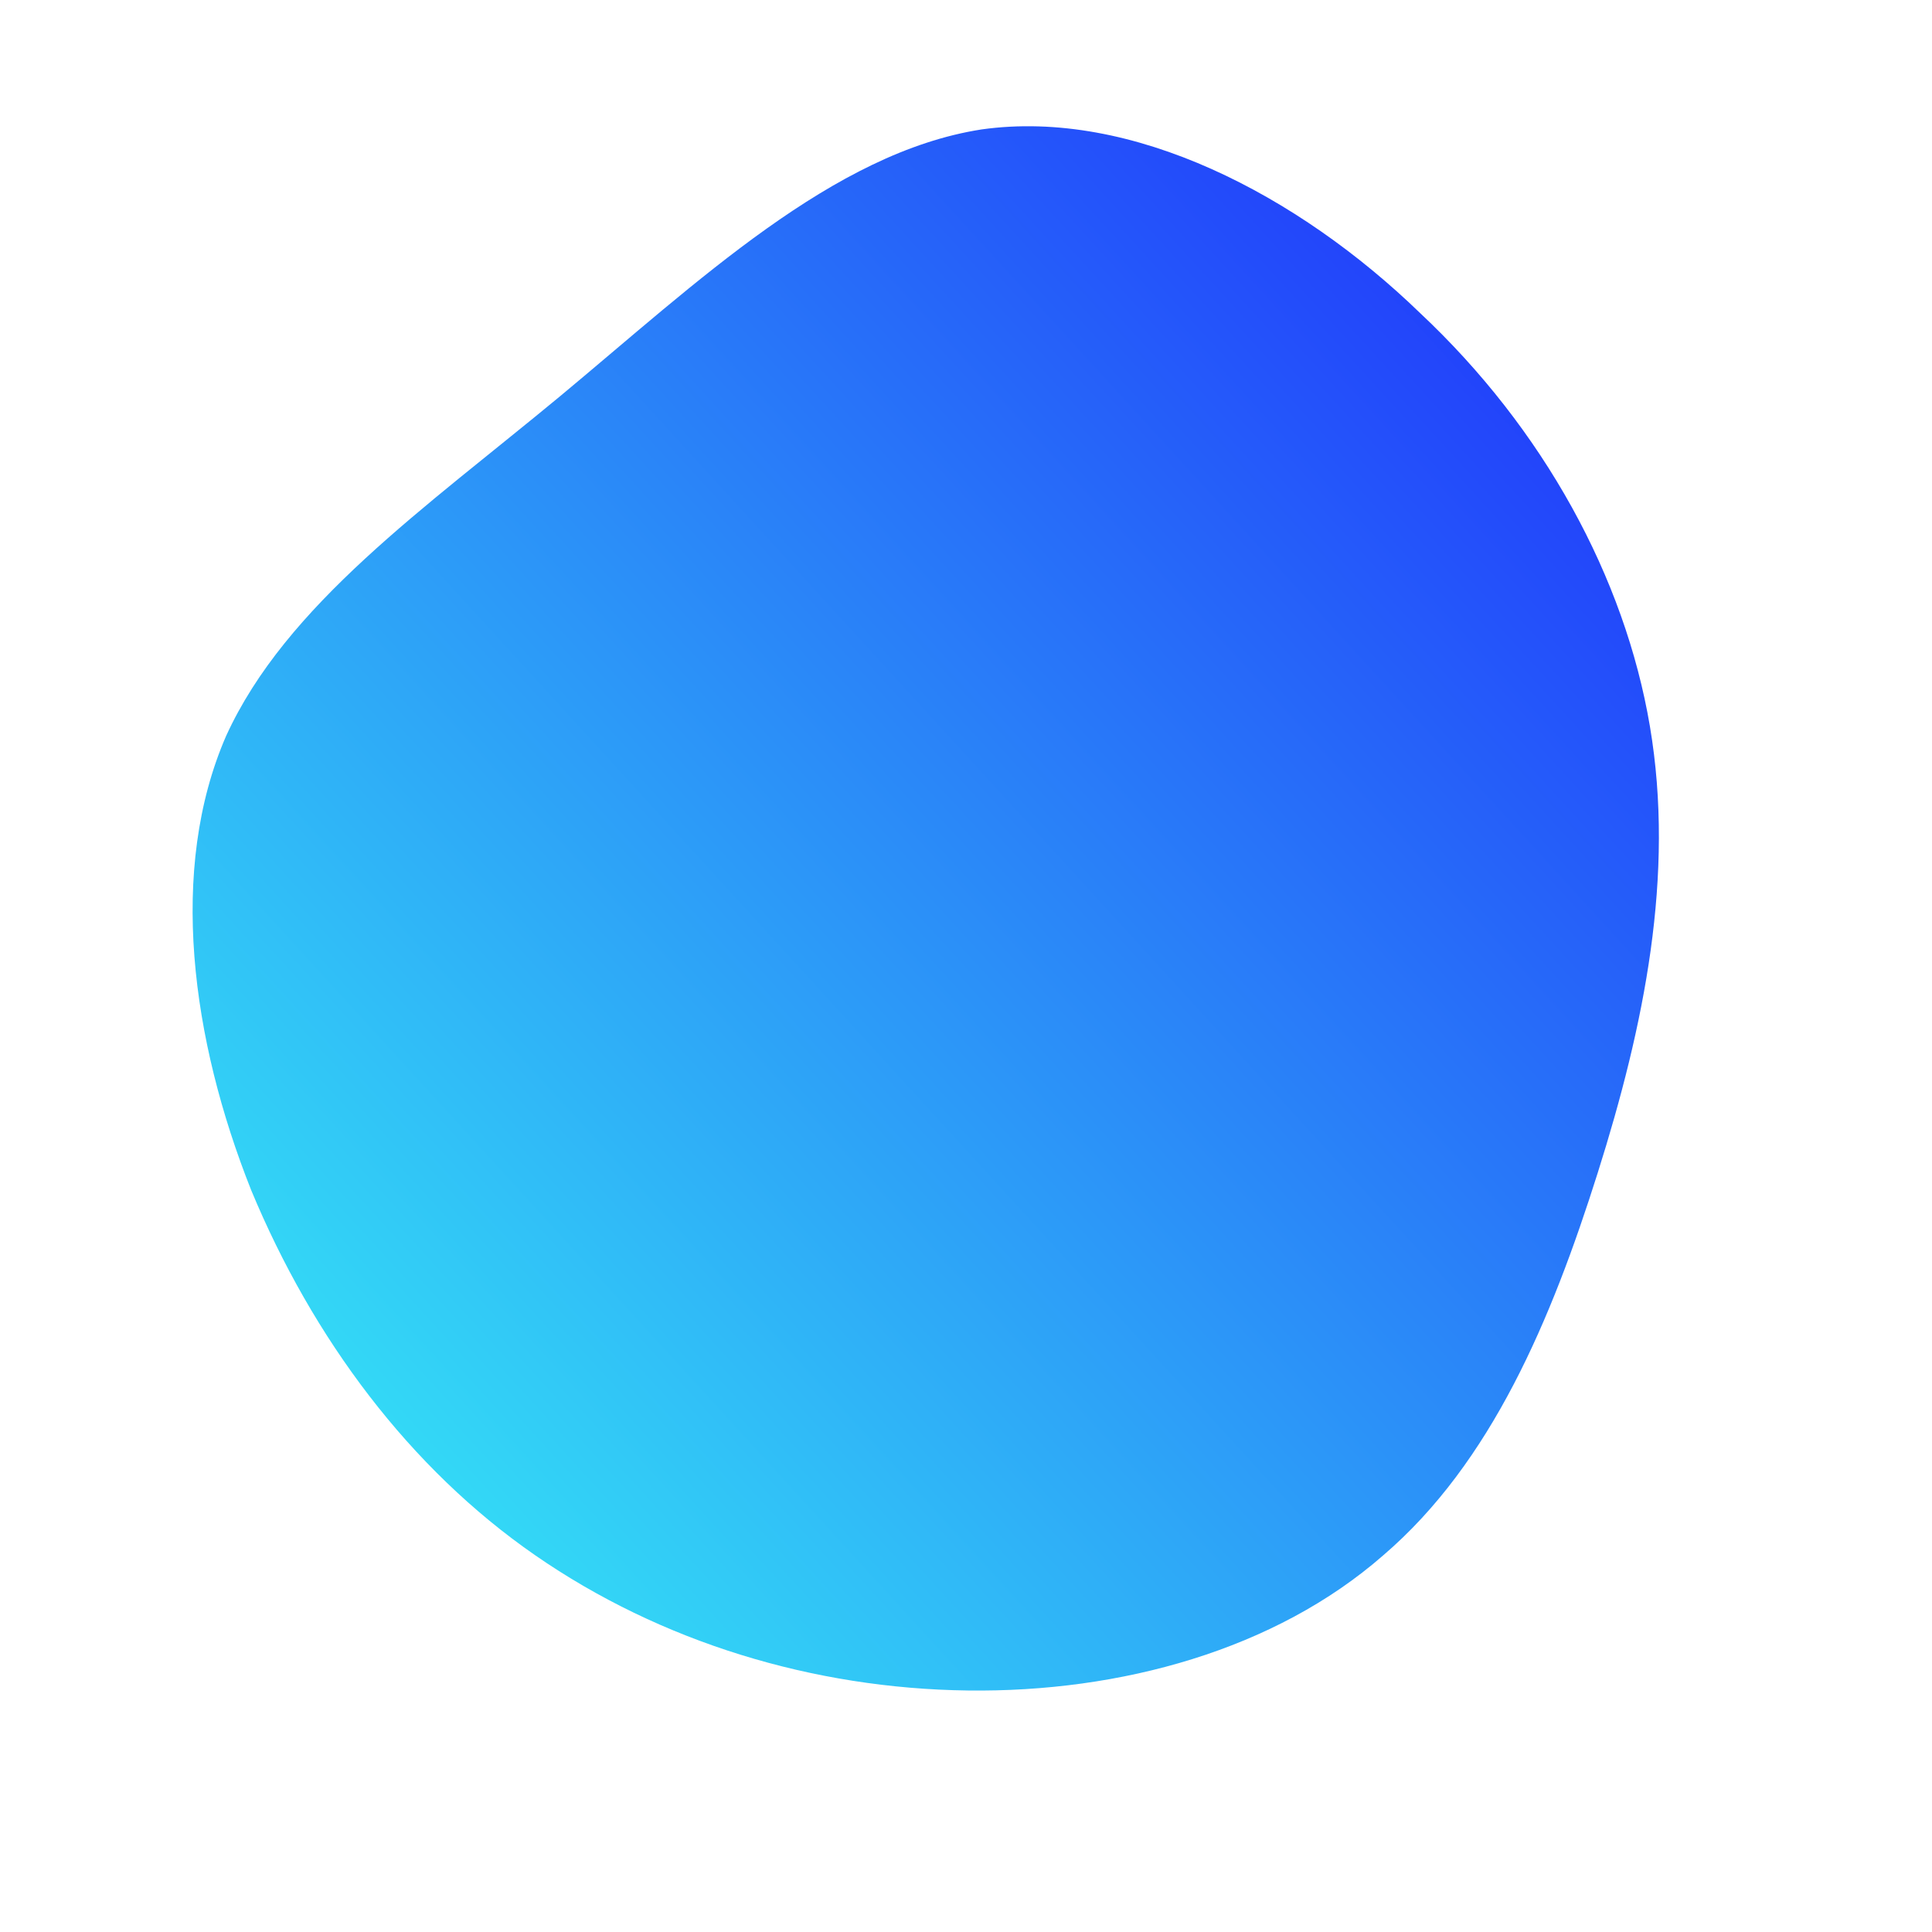
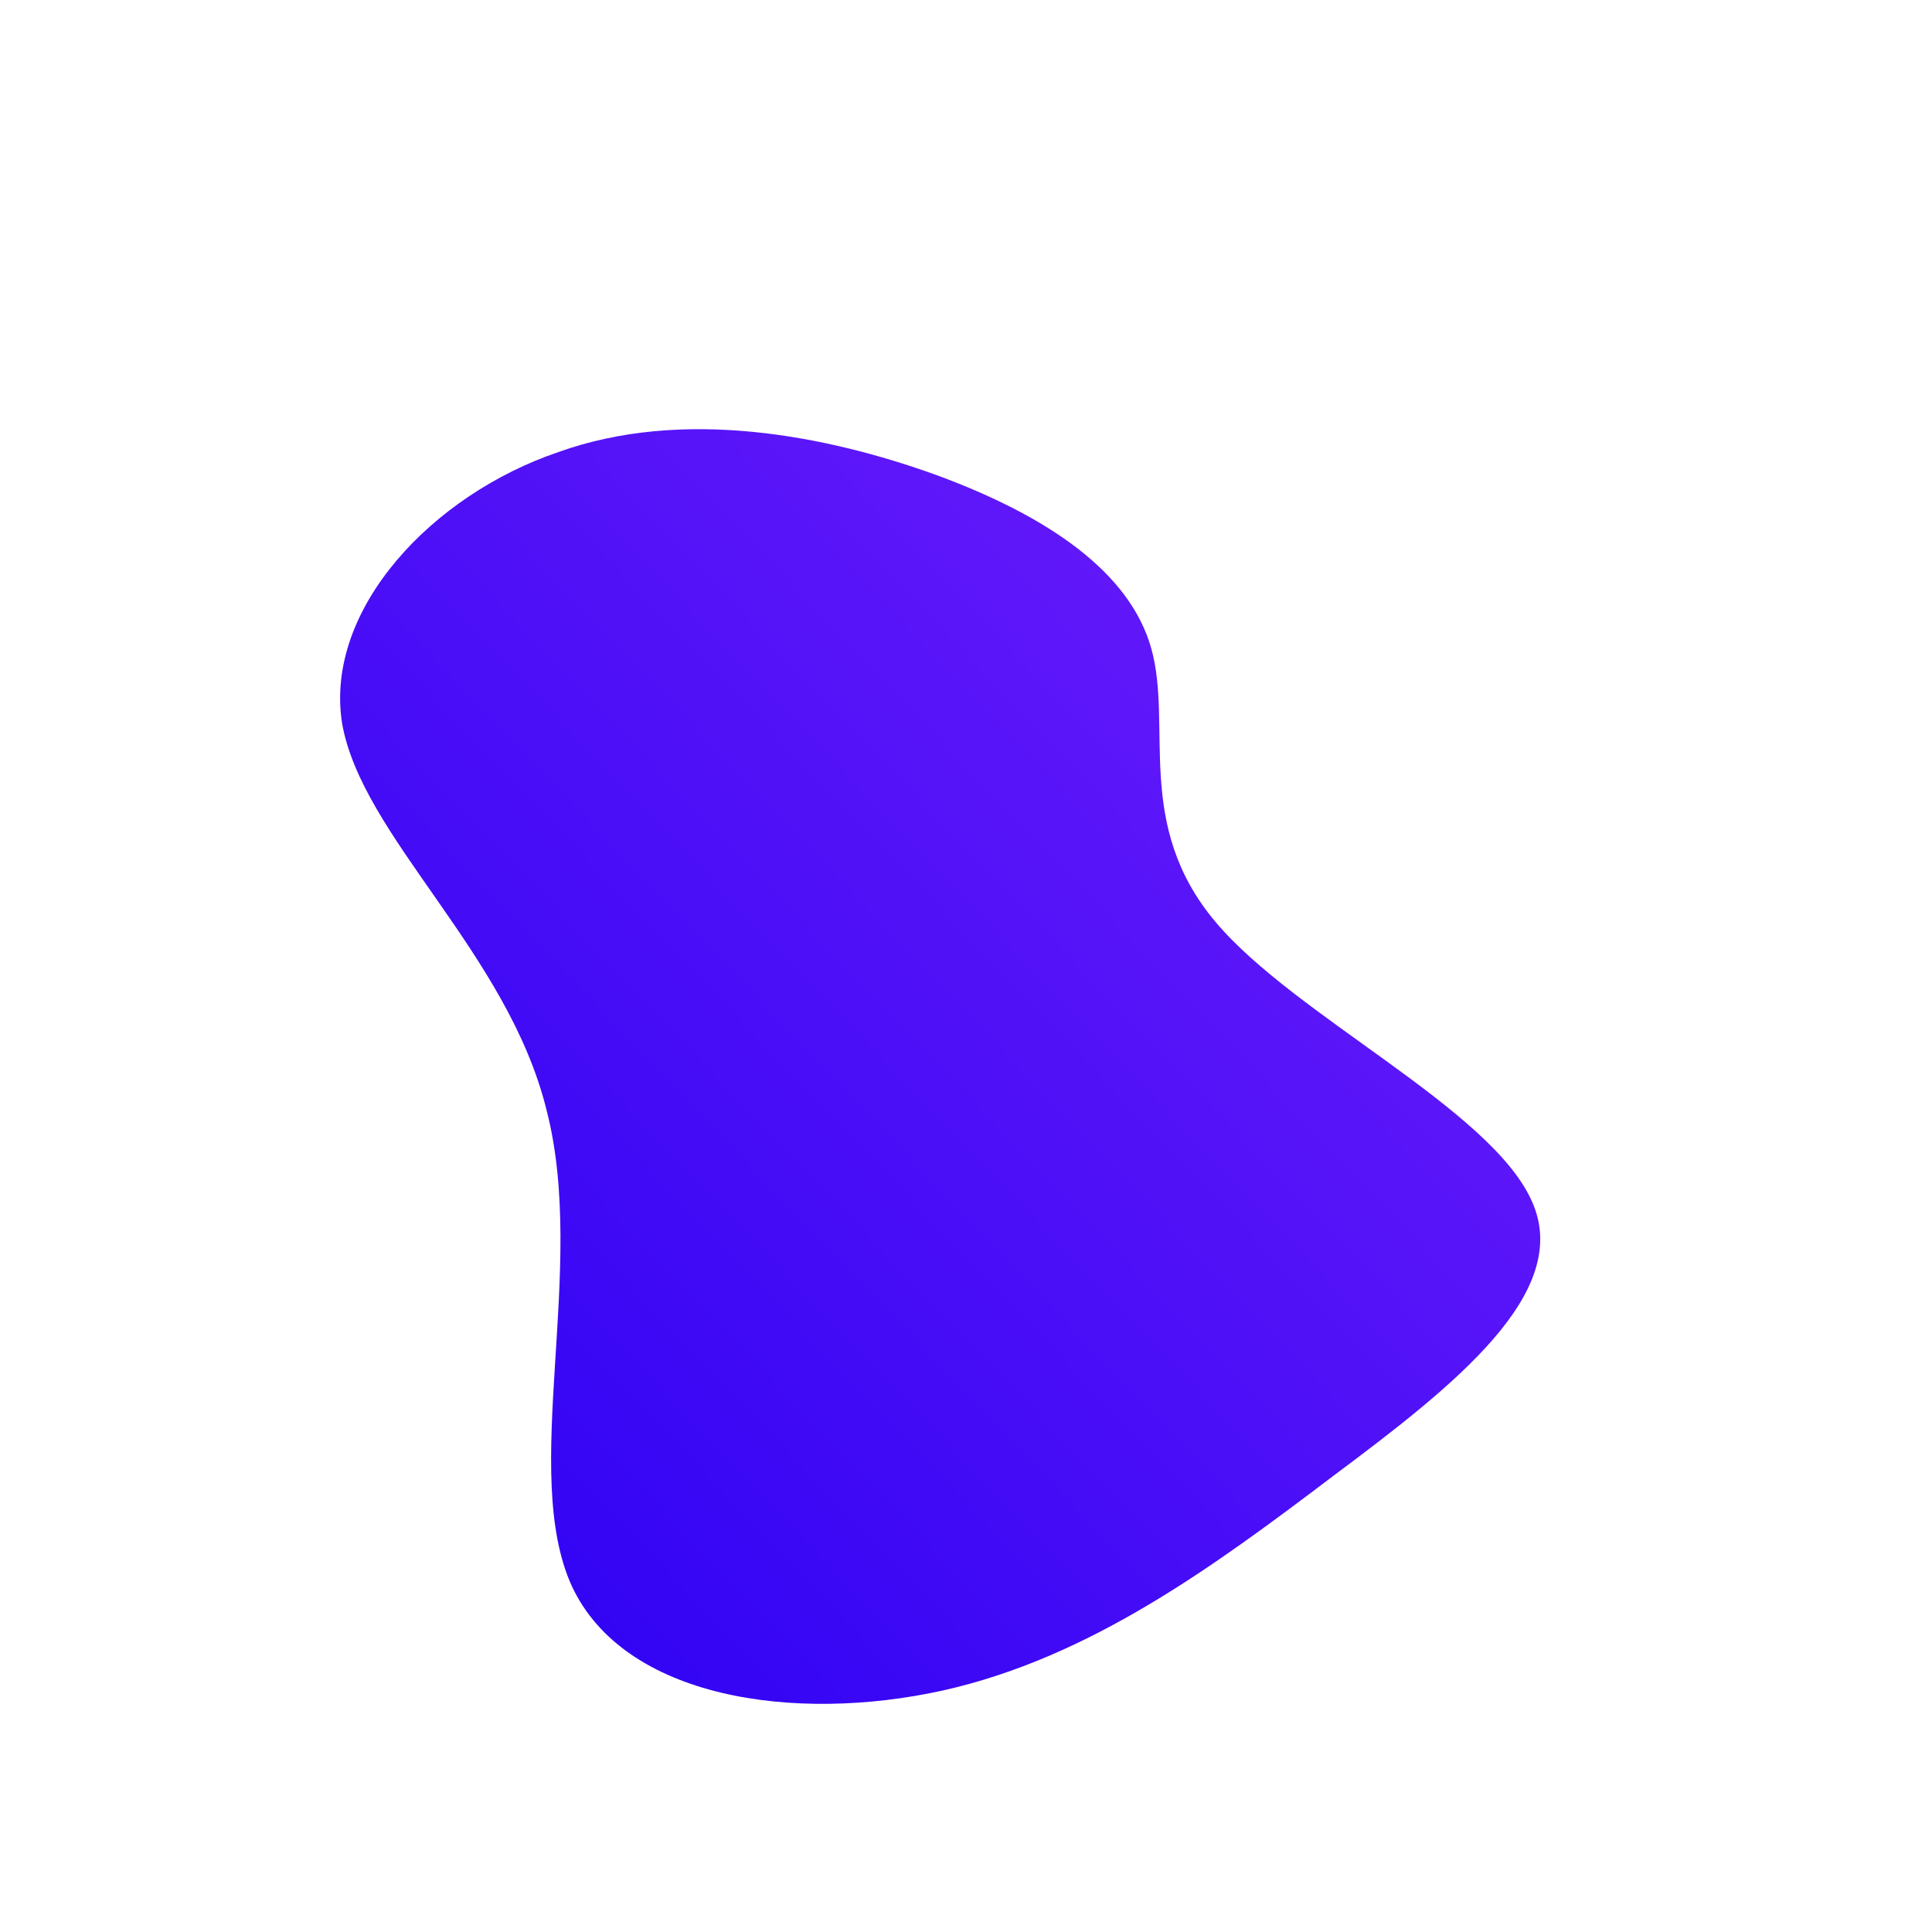
- <svg xmlns="http://www.w3.org/2000/svg" id="sw-js-blob-svg" viewBox="0 0 100 100" version="1.1">
+ <svg xmlns="http://www.w3.org/2000/svg" id="sw-js-blob-svg" viewBox="0 0 100 100">
  <defs>
    <linearGradient id="sw-gradient" x1="0" x2="1" y1="1" y2="0">
-       <stop id="stop1" stop-color="rgba(55, 248, 244.731, 1)" offset="0%" />
-       <stop id="stop2" stop-color="rgba(31, 38.608, 251, 1)" offset="100%" />
+       <stop id="stop1" stop-color="rgba(40.91, 0, 242.549, 1)" offset="0%" />
+       <stop id="stop2" stop-color="rgba(112.821, 31, 251, 1)" offset="100%" />
    </linearGradient>
  </defs>
-   <path fill="url(#sw-gradient)" d="M23.5,-33.8C29.9,-27.8,34.1,-20.1,35.4,-12.4C36.7,-4.7,35.1,3.1,32.7,10.7C30.3,18.3,27.2,25.7,21.6,30.5C16,35.4,8,37.6,0.1,37.5C-7.9,37.4,-15.8,35,-22.3,30.5C-28.8,26,-33.8,19.3,-37,11.6C-40.1,3.8,-41.3,-5,-38.3,-11.9C-35.2,-18.7,-28,-23.7,-21,-29.5C-13.9,-35.4,-6.9,-42.1,0.8,-43.3C8.6,-44.4,17.2,-39.9,23.5,-33.8Z" width="100%" height="100%" transform="translate(50 50)" stroke-width="0" style="transition: all 0.3s ease 0s;" />
+   <path fill="url(#sw-gradient)" d="M9.6,-16.4C10.7,-12.4,8.7,-7.3,12.9,-2.3C17,2.6,27.2,7.4,29.3,12.2C31.4,16.9,25.3,21.7,19,26.4C12.8,31.1,6.4,35.8,-1.2,37.5C-8.9,39.2,-17.7,37.9,-20.4,32.1C-23.1,26.2,-19.6,15.7,-21.7,7.5C-23.7,-0.7,-31.3,-6.7,-32.3,-12.6C-33.2,-18.5,-27.6,-24.4,-21.1,-26.6C-14.7,-28.9,-7.3,-27.5,-1.5,-25.4C4.2,-23.3,8.5,-20.4,9.6,-16.4Z" width="100%" height="100%" transform="translate(50 50)" stroke-width="0" style="transition: all 0.3s ease 0s;" />
</svg>
